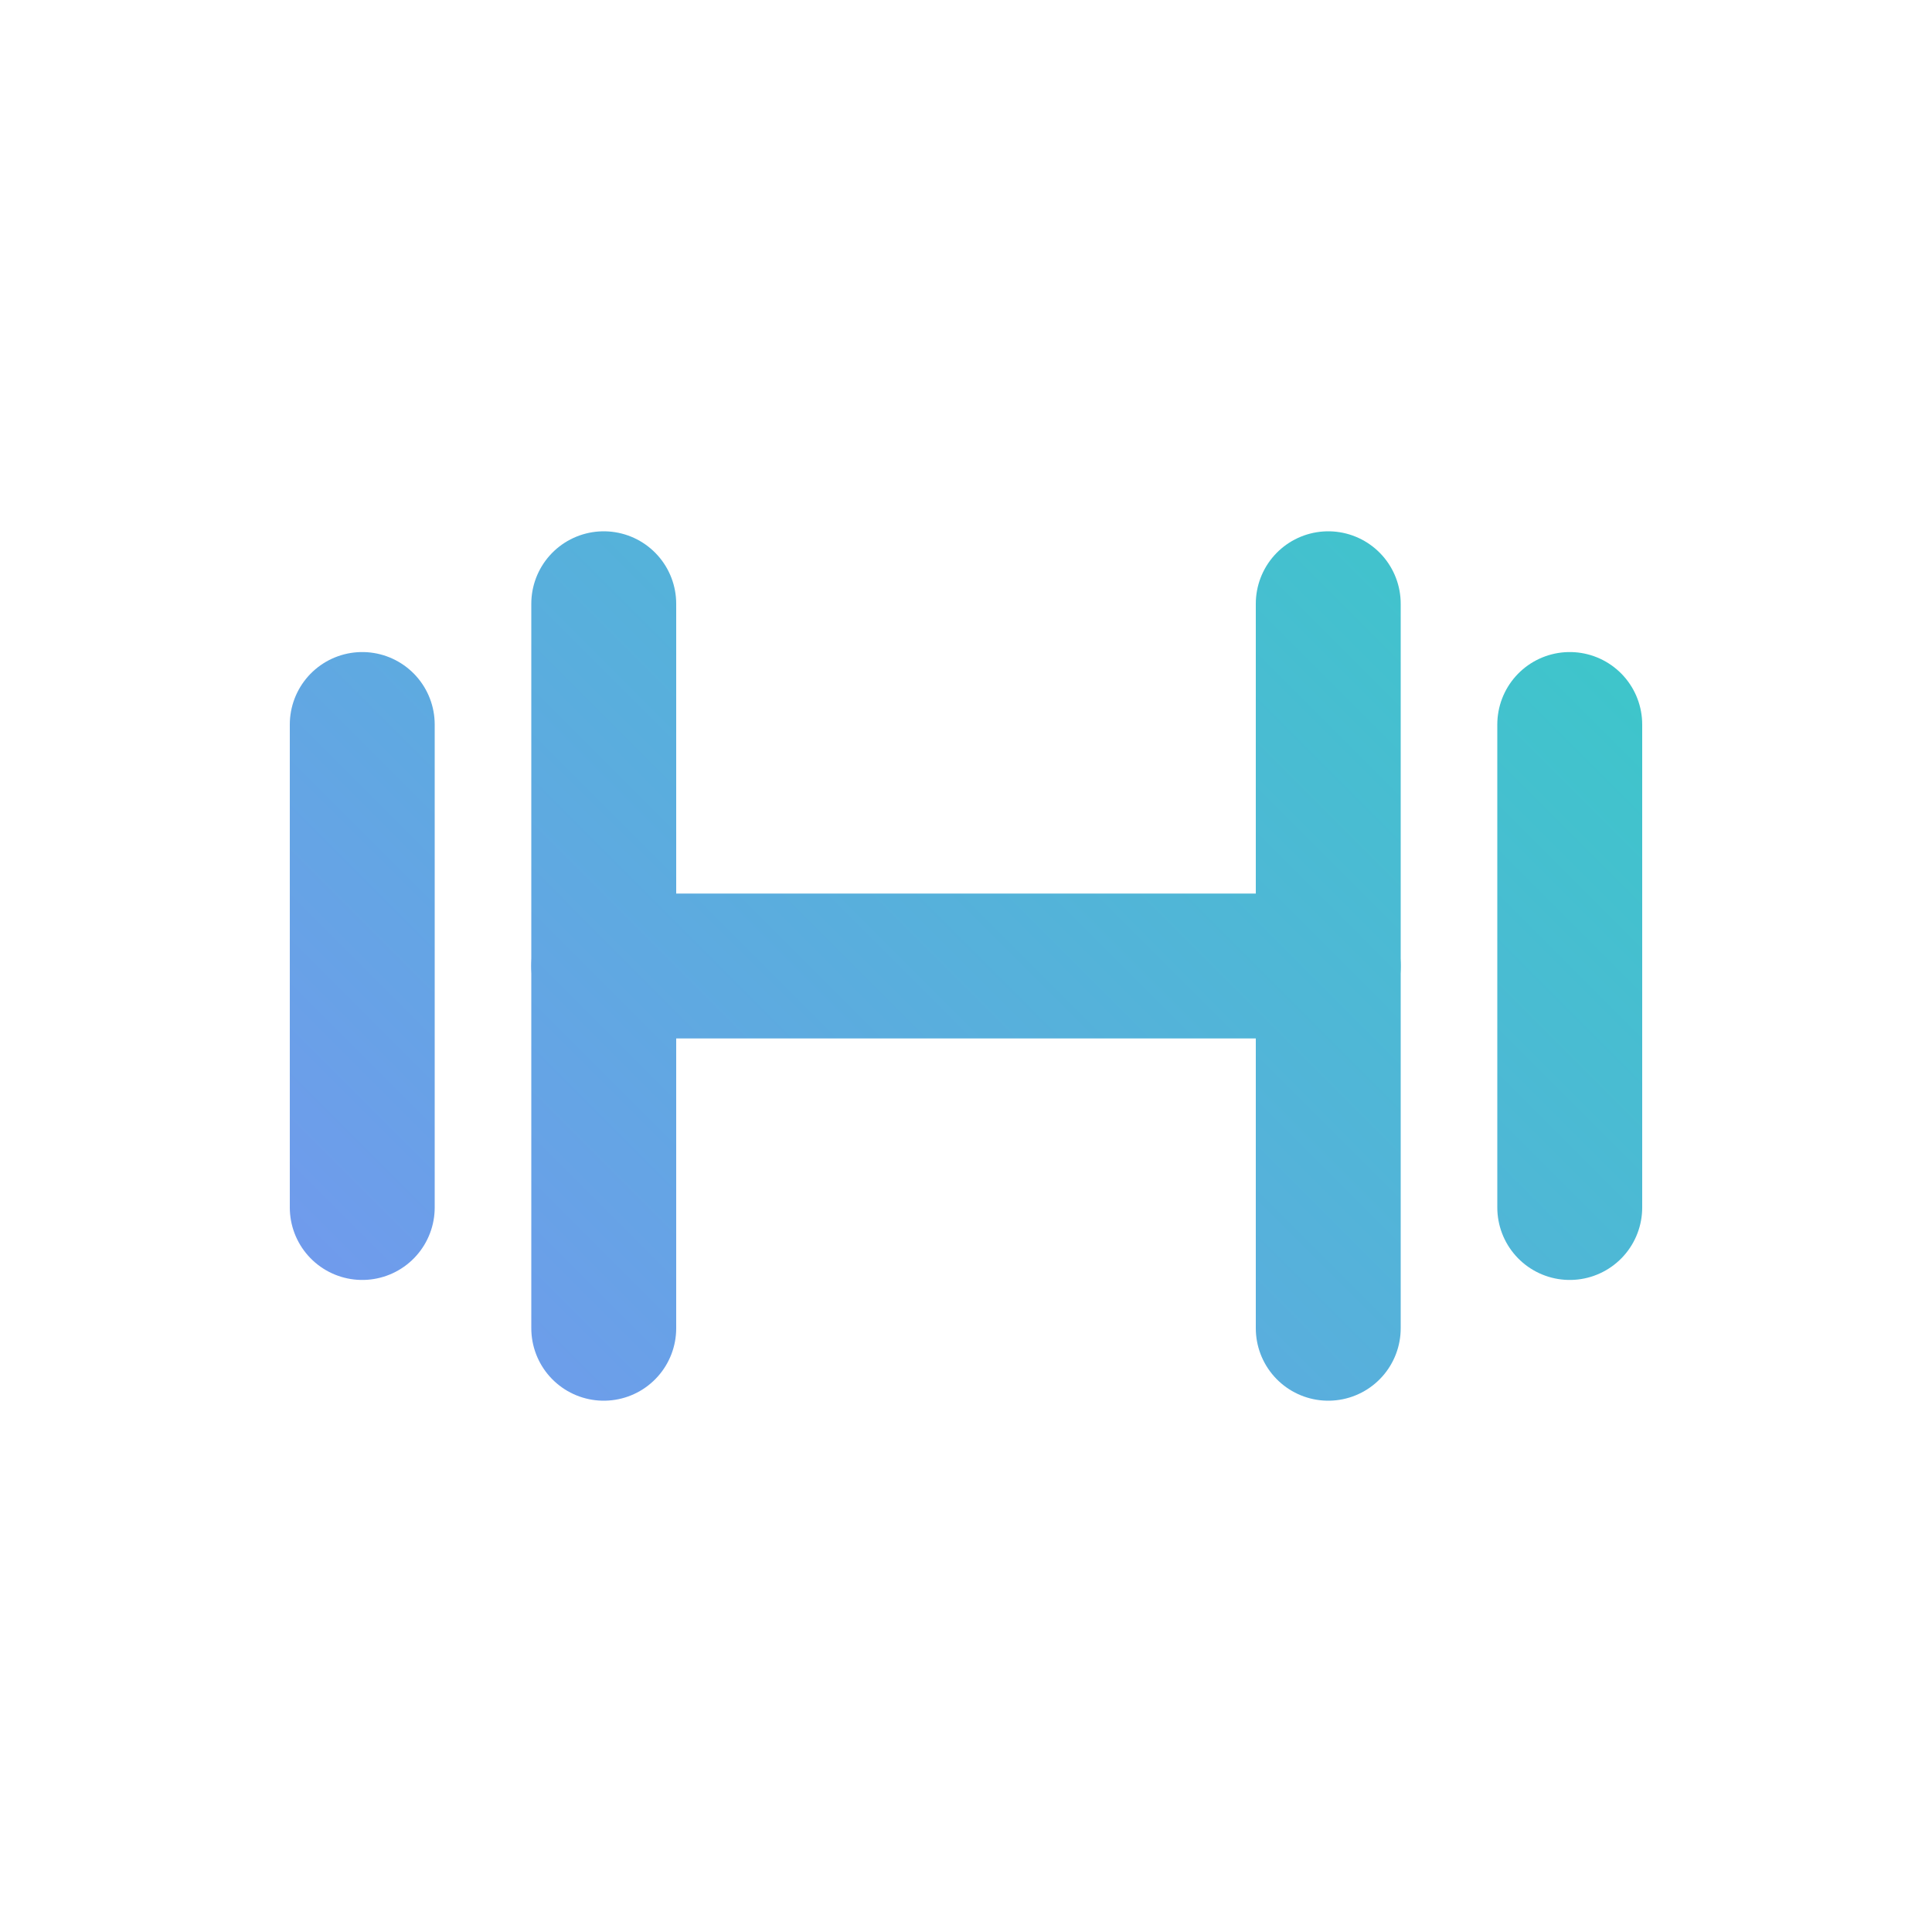
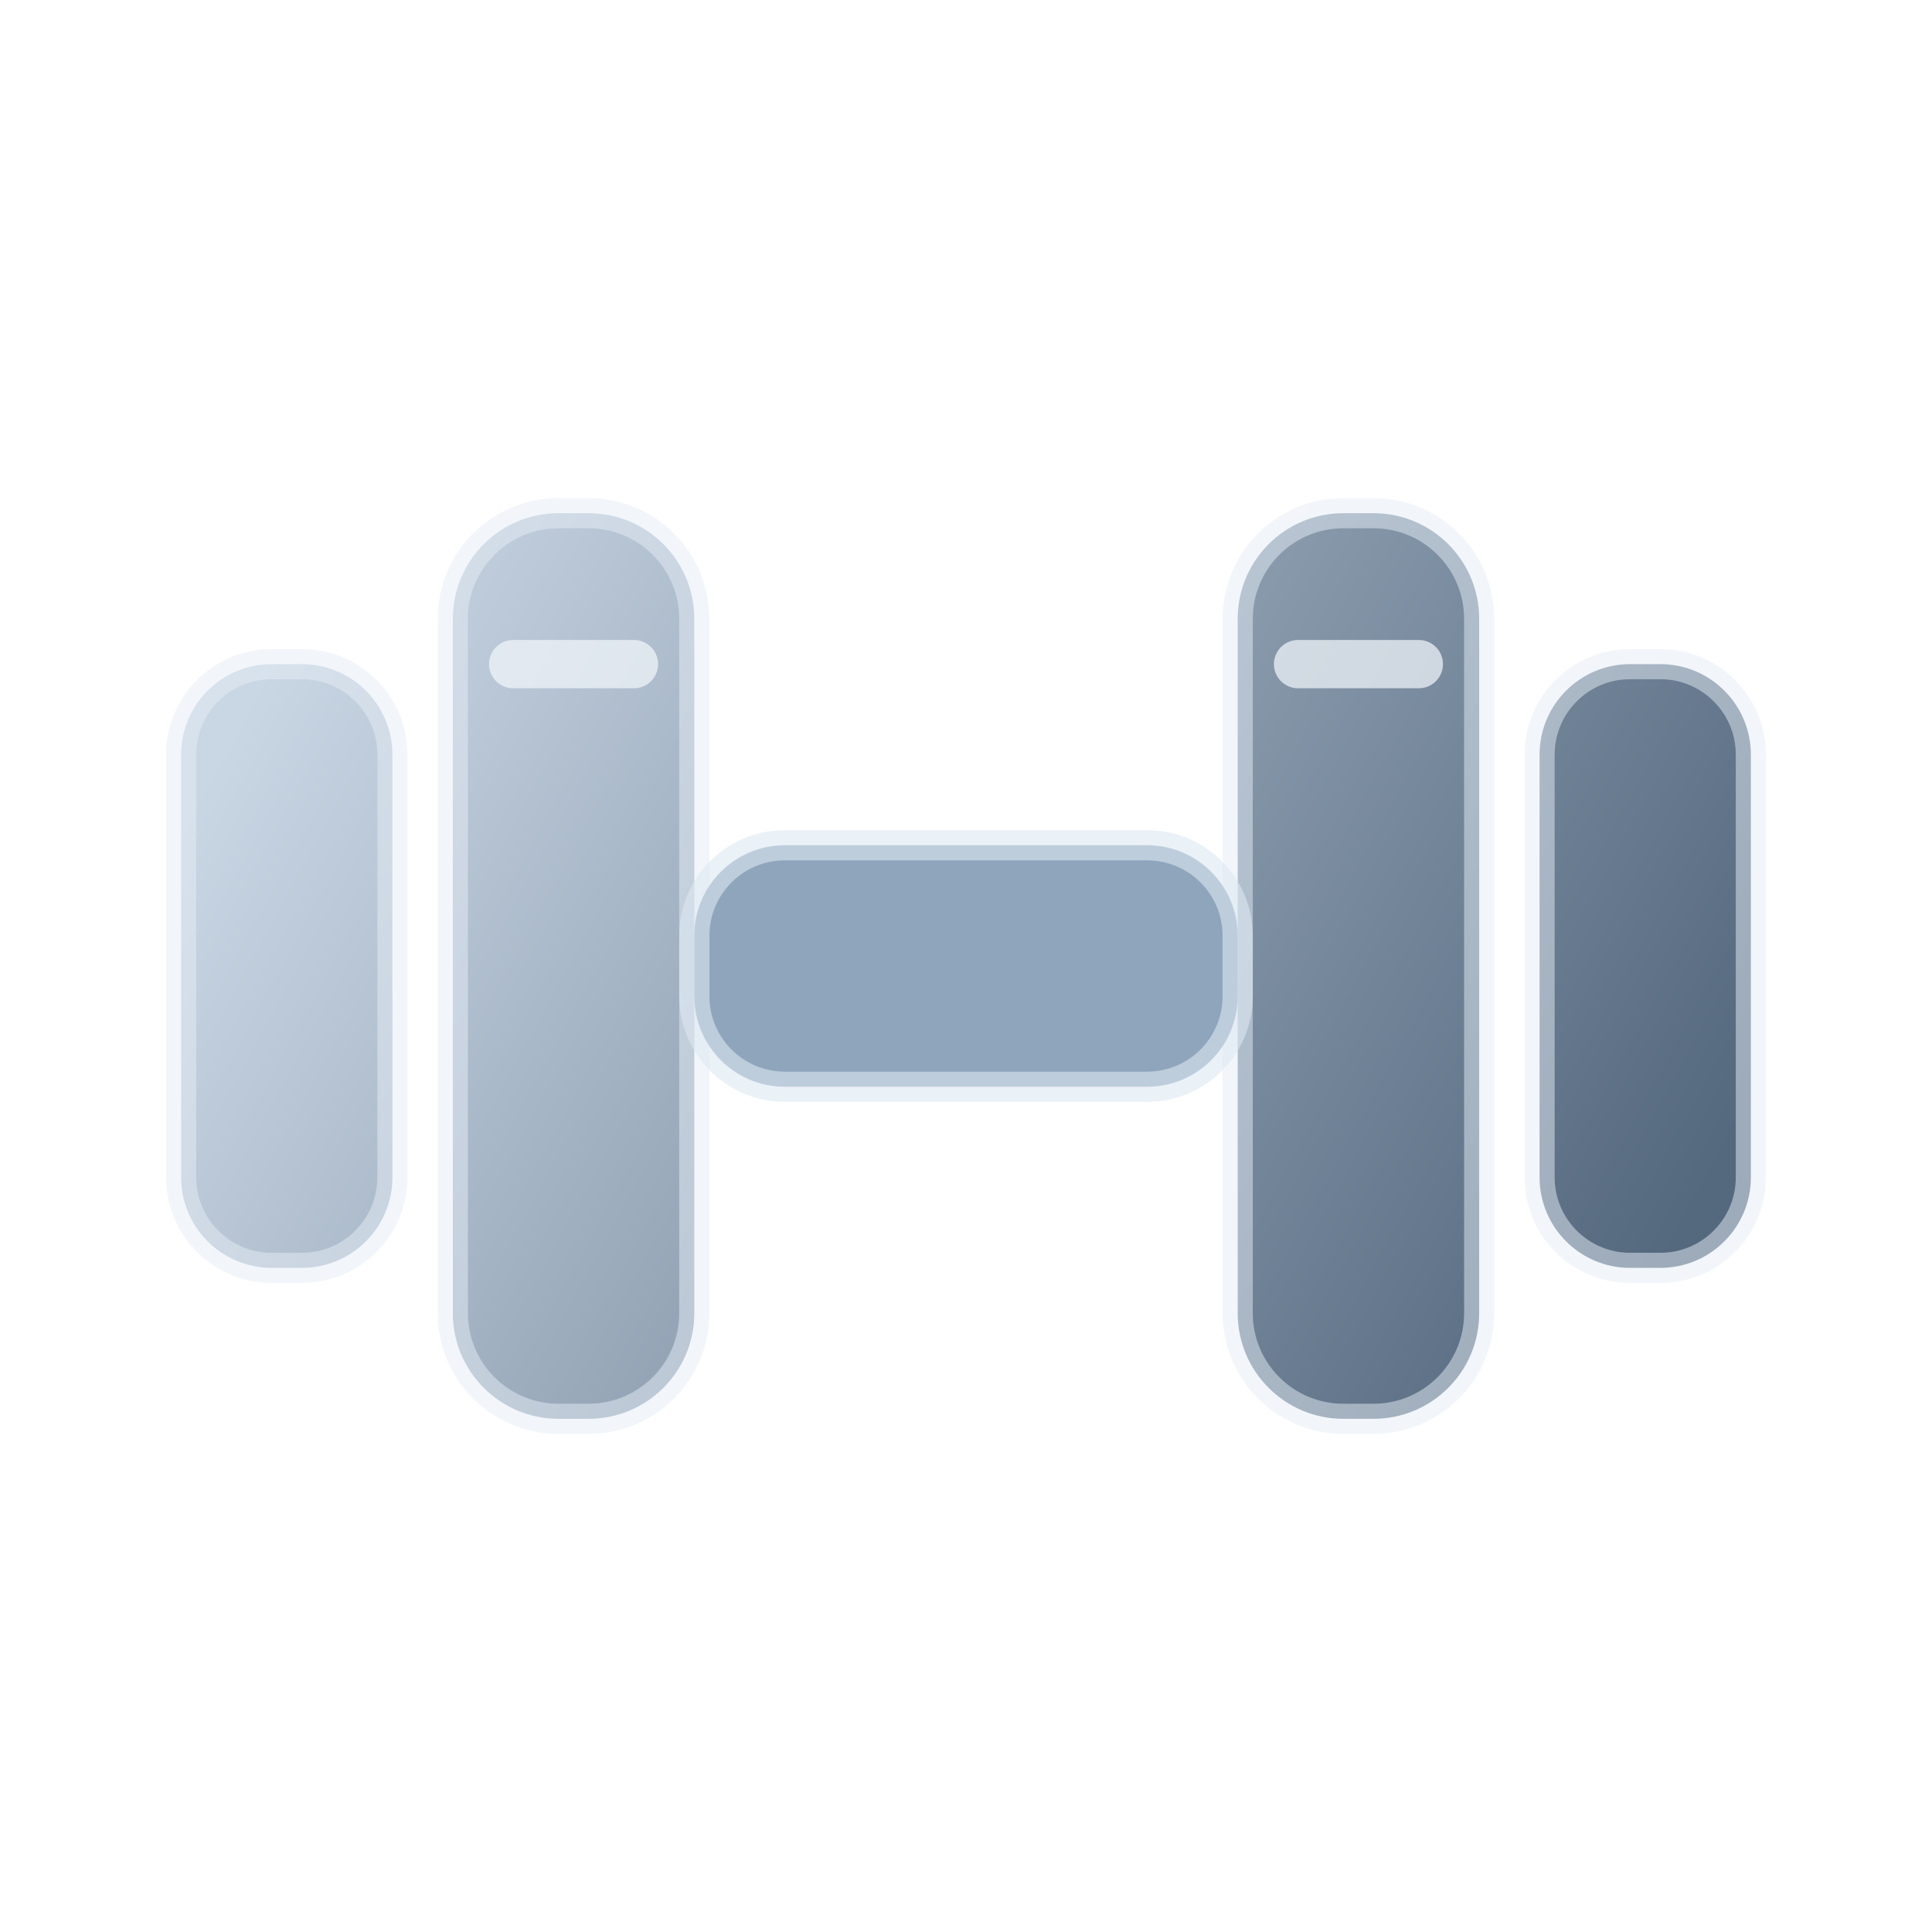
- <svg xmlns="http://www.w3.org/2000/svg" viewBox="0 0 24 24" fill="none" stroke-width="1.8" stroke-linecap="round" stroke-linejoin="round">
+ <svg xmlns="http://www.w3.org/2000/svg" viewBox="0 0 64 64">
  <defs>
-     <linearGradient id="g" x1="2" y1="22" x2="22" y2="2" gradientUnits="userSpaceOnUse">
-       <stop offset="0" stop-color="#818cf8" />
-       <stop offset="1" stop-color="#2dd4bf" />
+     <linearGradient id="steel" x1="10" y1="20" x2="54" y2="44" gradientUnits="userSpaceOnUse">
+       <stop stop-color="#C9D6E4" />
+       <stop offset="1" stop-color="#54687E" />
    </linearGradient>
  </defs>
-   <g stroke="url(#g)">
-     <path d="M7.5 7.5v9" />
-     <path d="M4.5 9v6" />
-     <path d="M16.5 7.5v9" />
-     <path d="M19.5 9v6" />
-     <path d="M7.5 12h9" />
+   <g fill="url(#steel)" stroke="#E6EEF6" stroke-opacity=".5">
+     <rect x="6" y="22" width="7" height="20" rx="3" />
+     <rect x="15" y="17" width="8" height="30" rx="3.5" />
+     <rect x="41" y="17" width="8" height="30" rx="3.5" />
+     <rect x="51" y="22" width="7" height="20" rx="3" />
  </g>
+   <rect x="23" y="28" width="18" height="8" rx="3" fill="#8FA5BC" stroke="#DCE7F2" stroke-opacity=".6" />
+   <path d="M17 22h4M43 22h4" stroke="#F4F8FC" stroke-opacity=".7" stroke-width="1.6" stroke-linecap="round" />
</svg>
